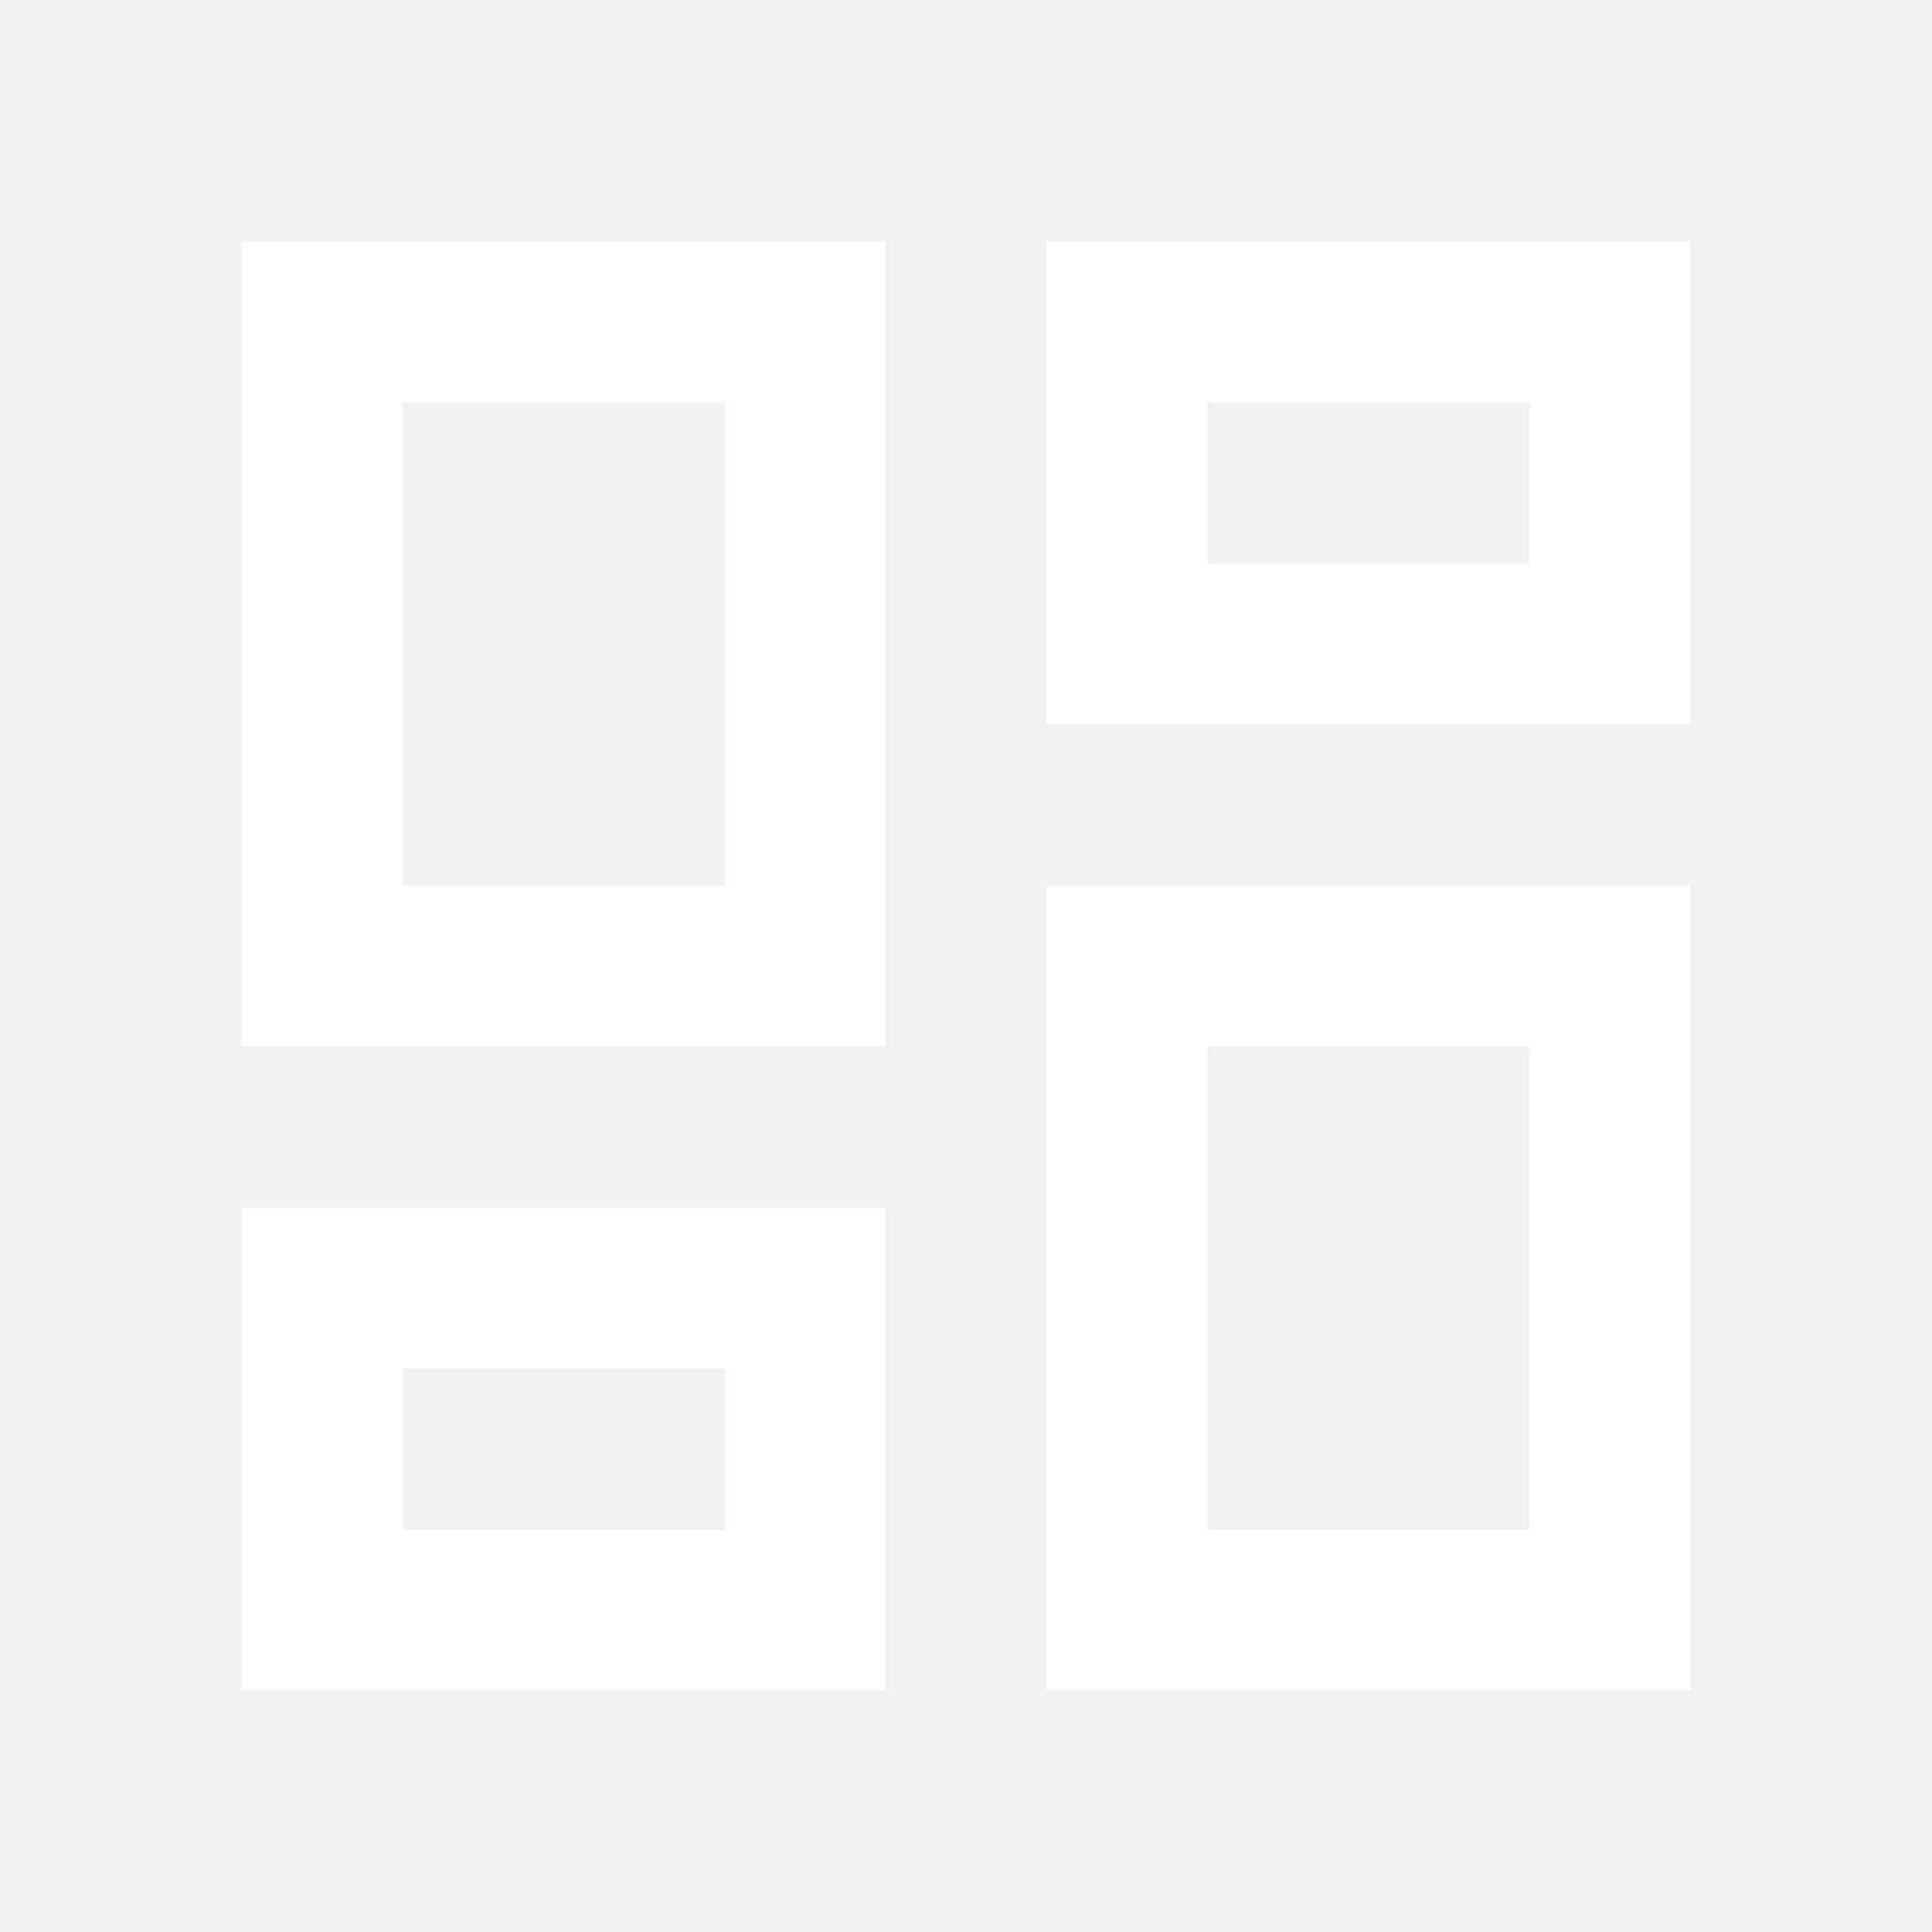
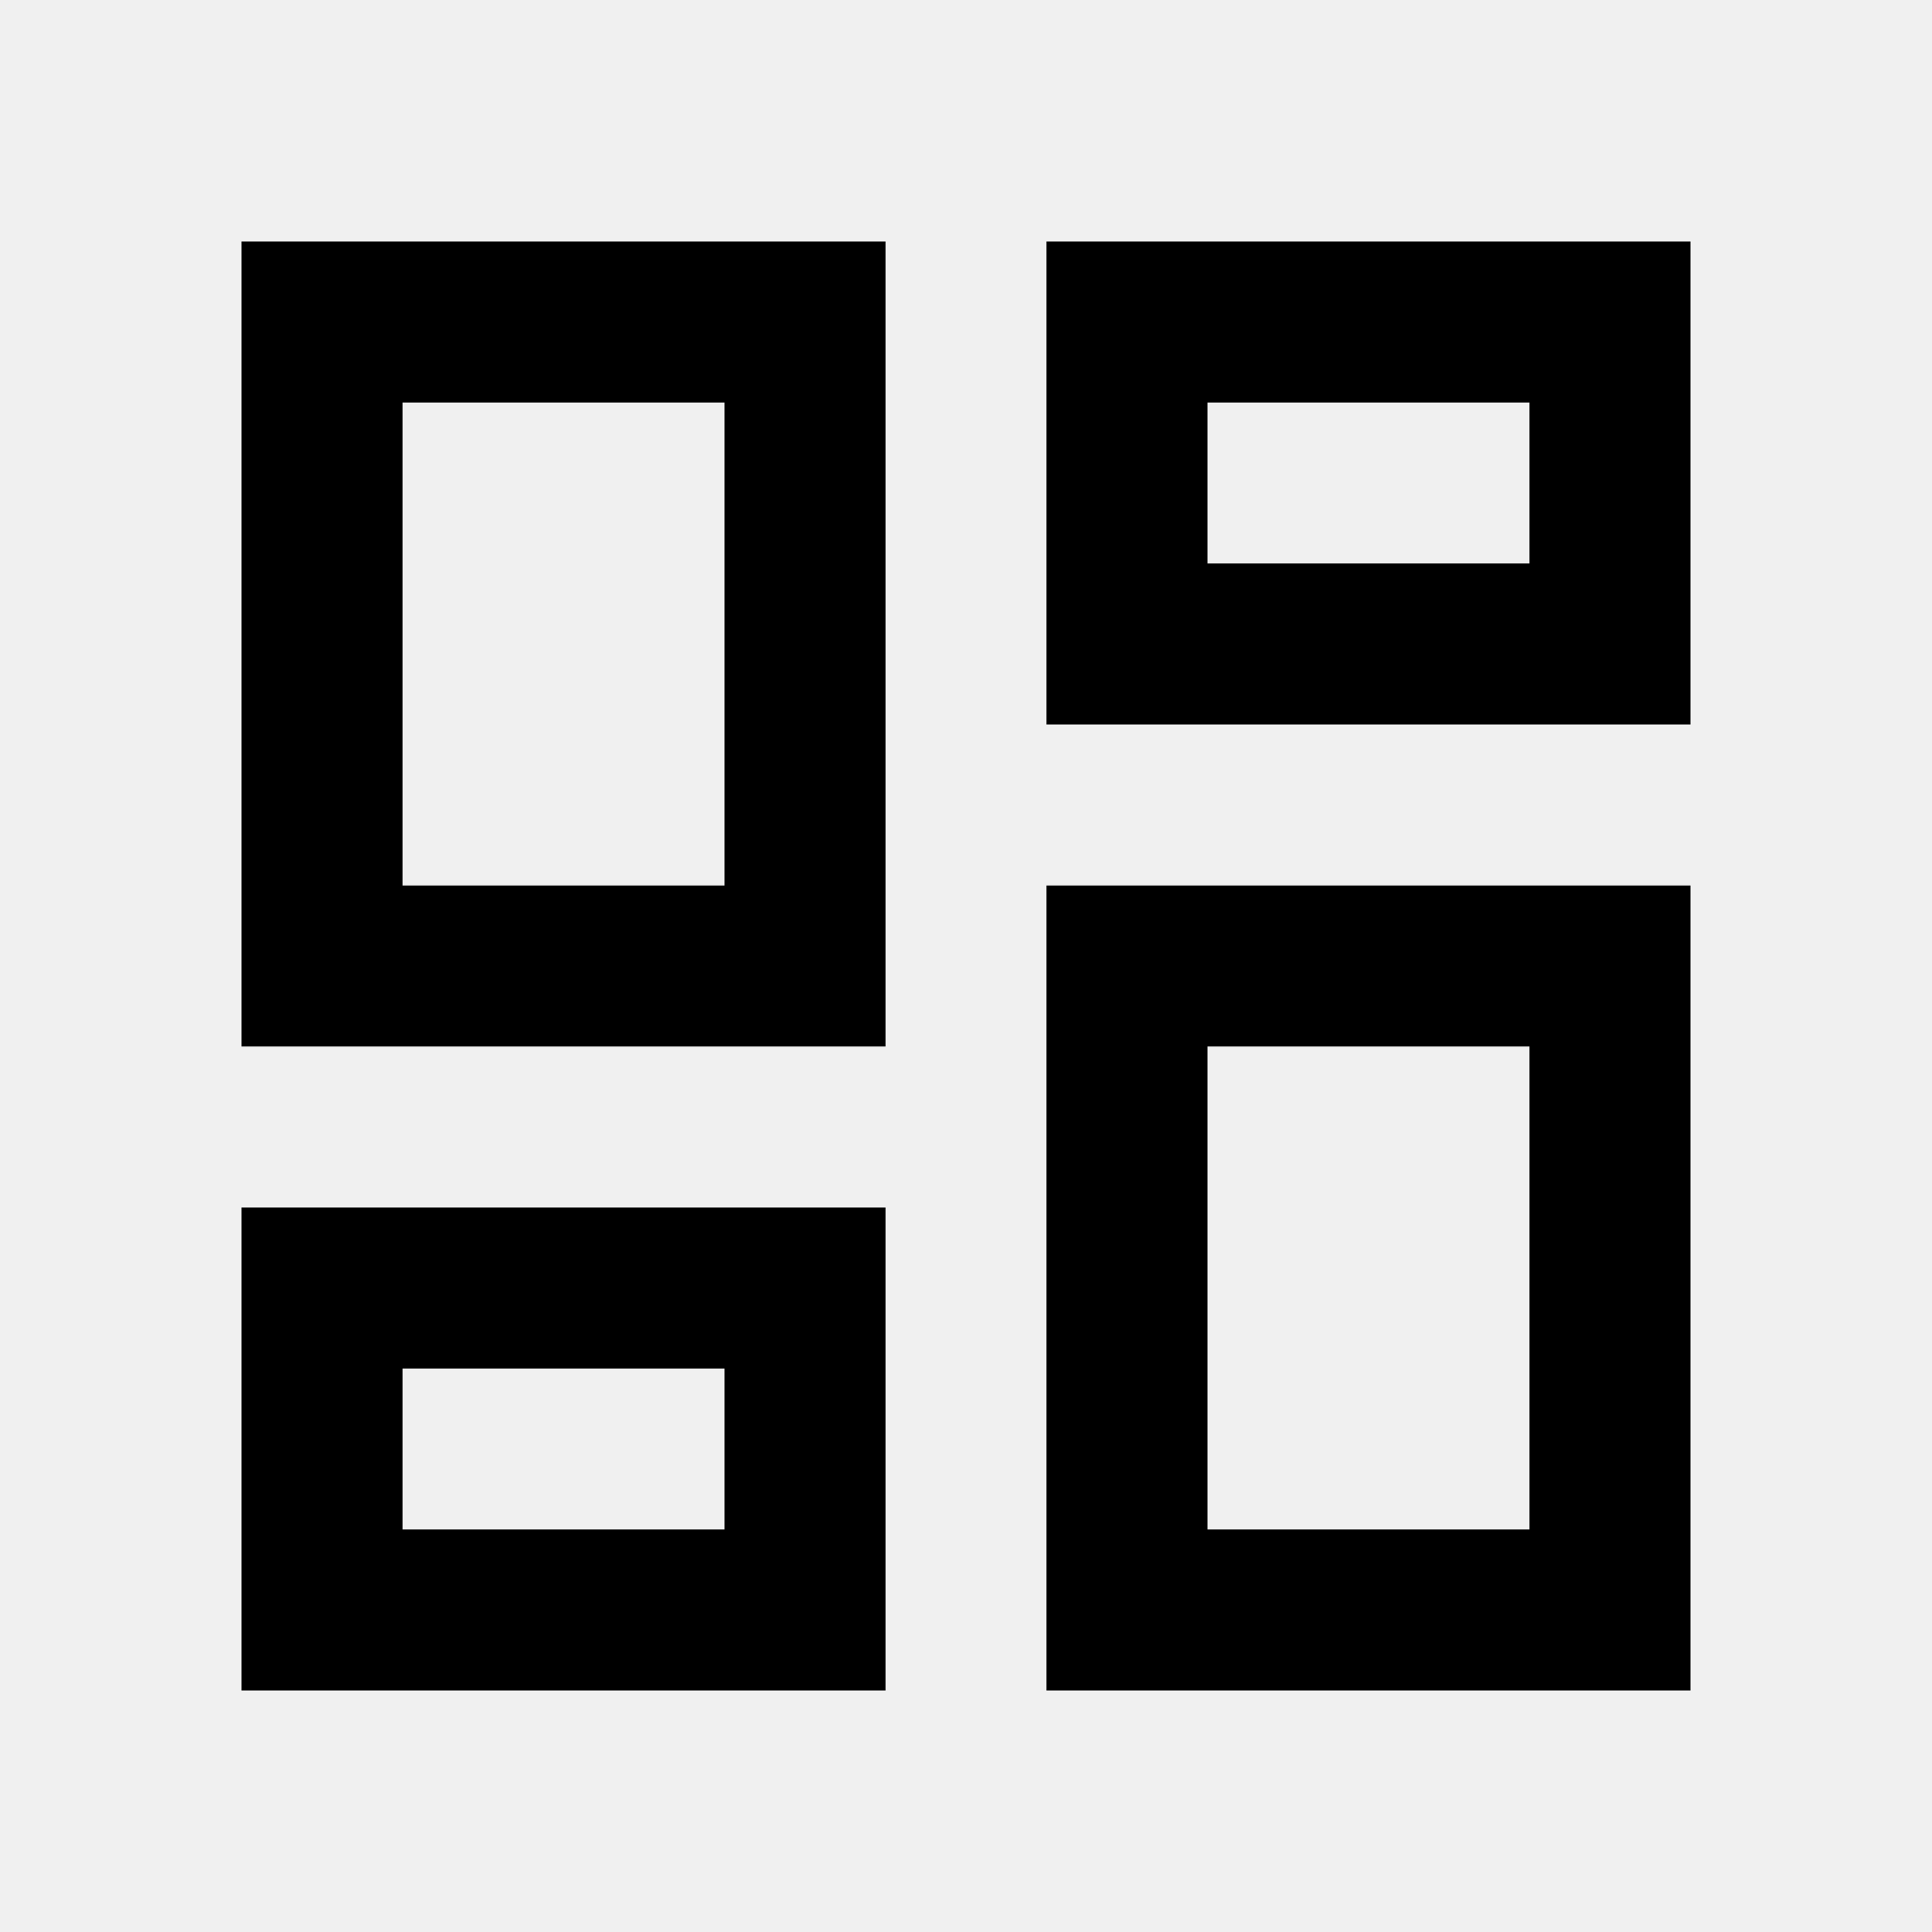
<svg xmlns="http://www.w3.org/2000/svg" width="27" height="27" viewBox="0 0 27 27" fill="none">
  <g clip-path="url(#clip0_2528_267)">
-     <path d="M21.375 5.625V7.875H16.875V5.625H21.375ZM10.125 5.625V12.375H5.625V5.625H10.125ZM21.375 14.625V21.375H16.875V14.625H21.375ZM10.125 19.125V21.375H5.625V19.125H10.125ZM23.625 3.375H14.625V10.125H23.625V3.375ZM12.375 3.375H3.375V14.625H12.375V3.375ZM23.625 12.375H14.625V23.625H23.625V12.375ZM12.375 16.875H3.375V23.625H12.375V16.875Z" fill="white" />
+     <path d="M21.375 5.625V7.875H16.875V5.625H21.375ZM10.125 5.625V12.375H5.625V5.625H10.125ZM21.375 14.625V21.375H16.875V14.625H21.375ZM10.125 19.125V21.375H5.625V19.125H10.125ZM23.625 3.375H14.625V10.125H23.625V3.375ZM12.375 3.375H3.375V14.625H12.375V3.375ZM23.625 12.375H14.625V23.625H23.625V12.375ZM12.375 16.875H3.375V23.625H12.375V16.875Z" fill="black" />
  </g>
  <defs>
    <clipPath id="clip0_2528_267">
-       <rect width="27" height="27" fill="white" />
+       <rect width="27" height="27" fill="black" />
    </clipPath>
  </defs>
</svg>
